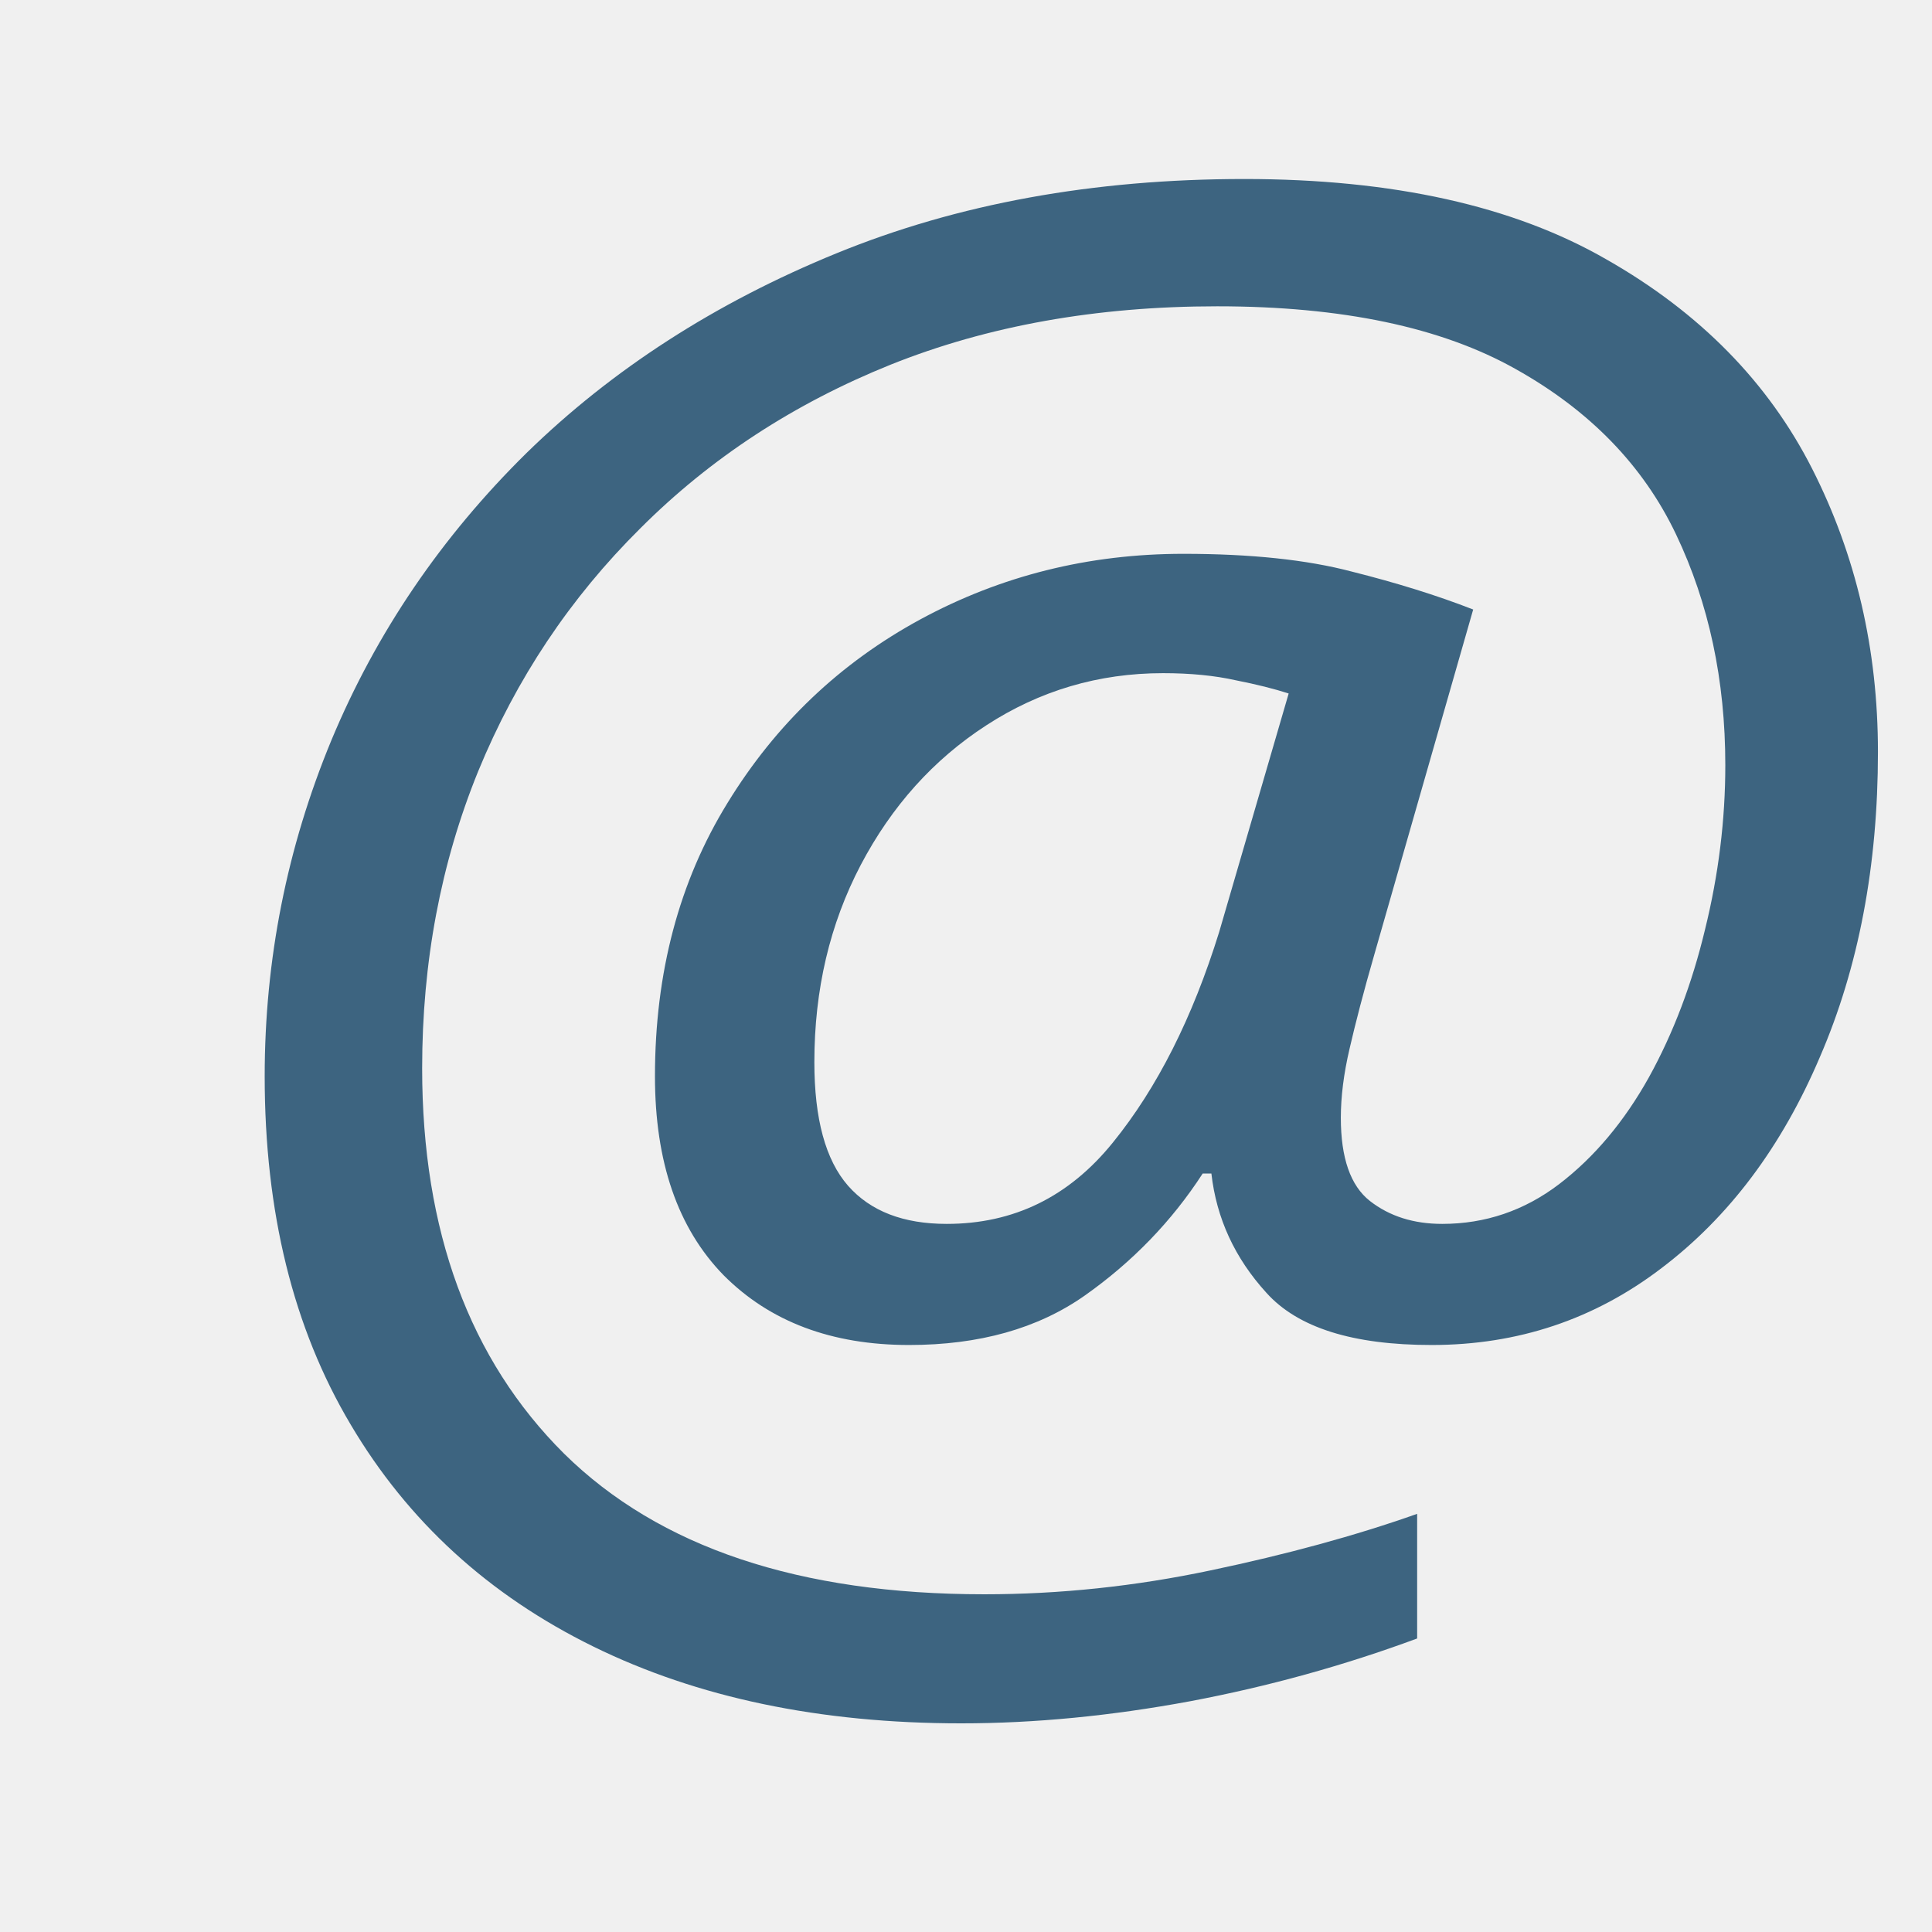
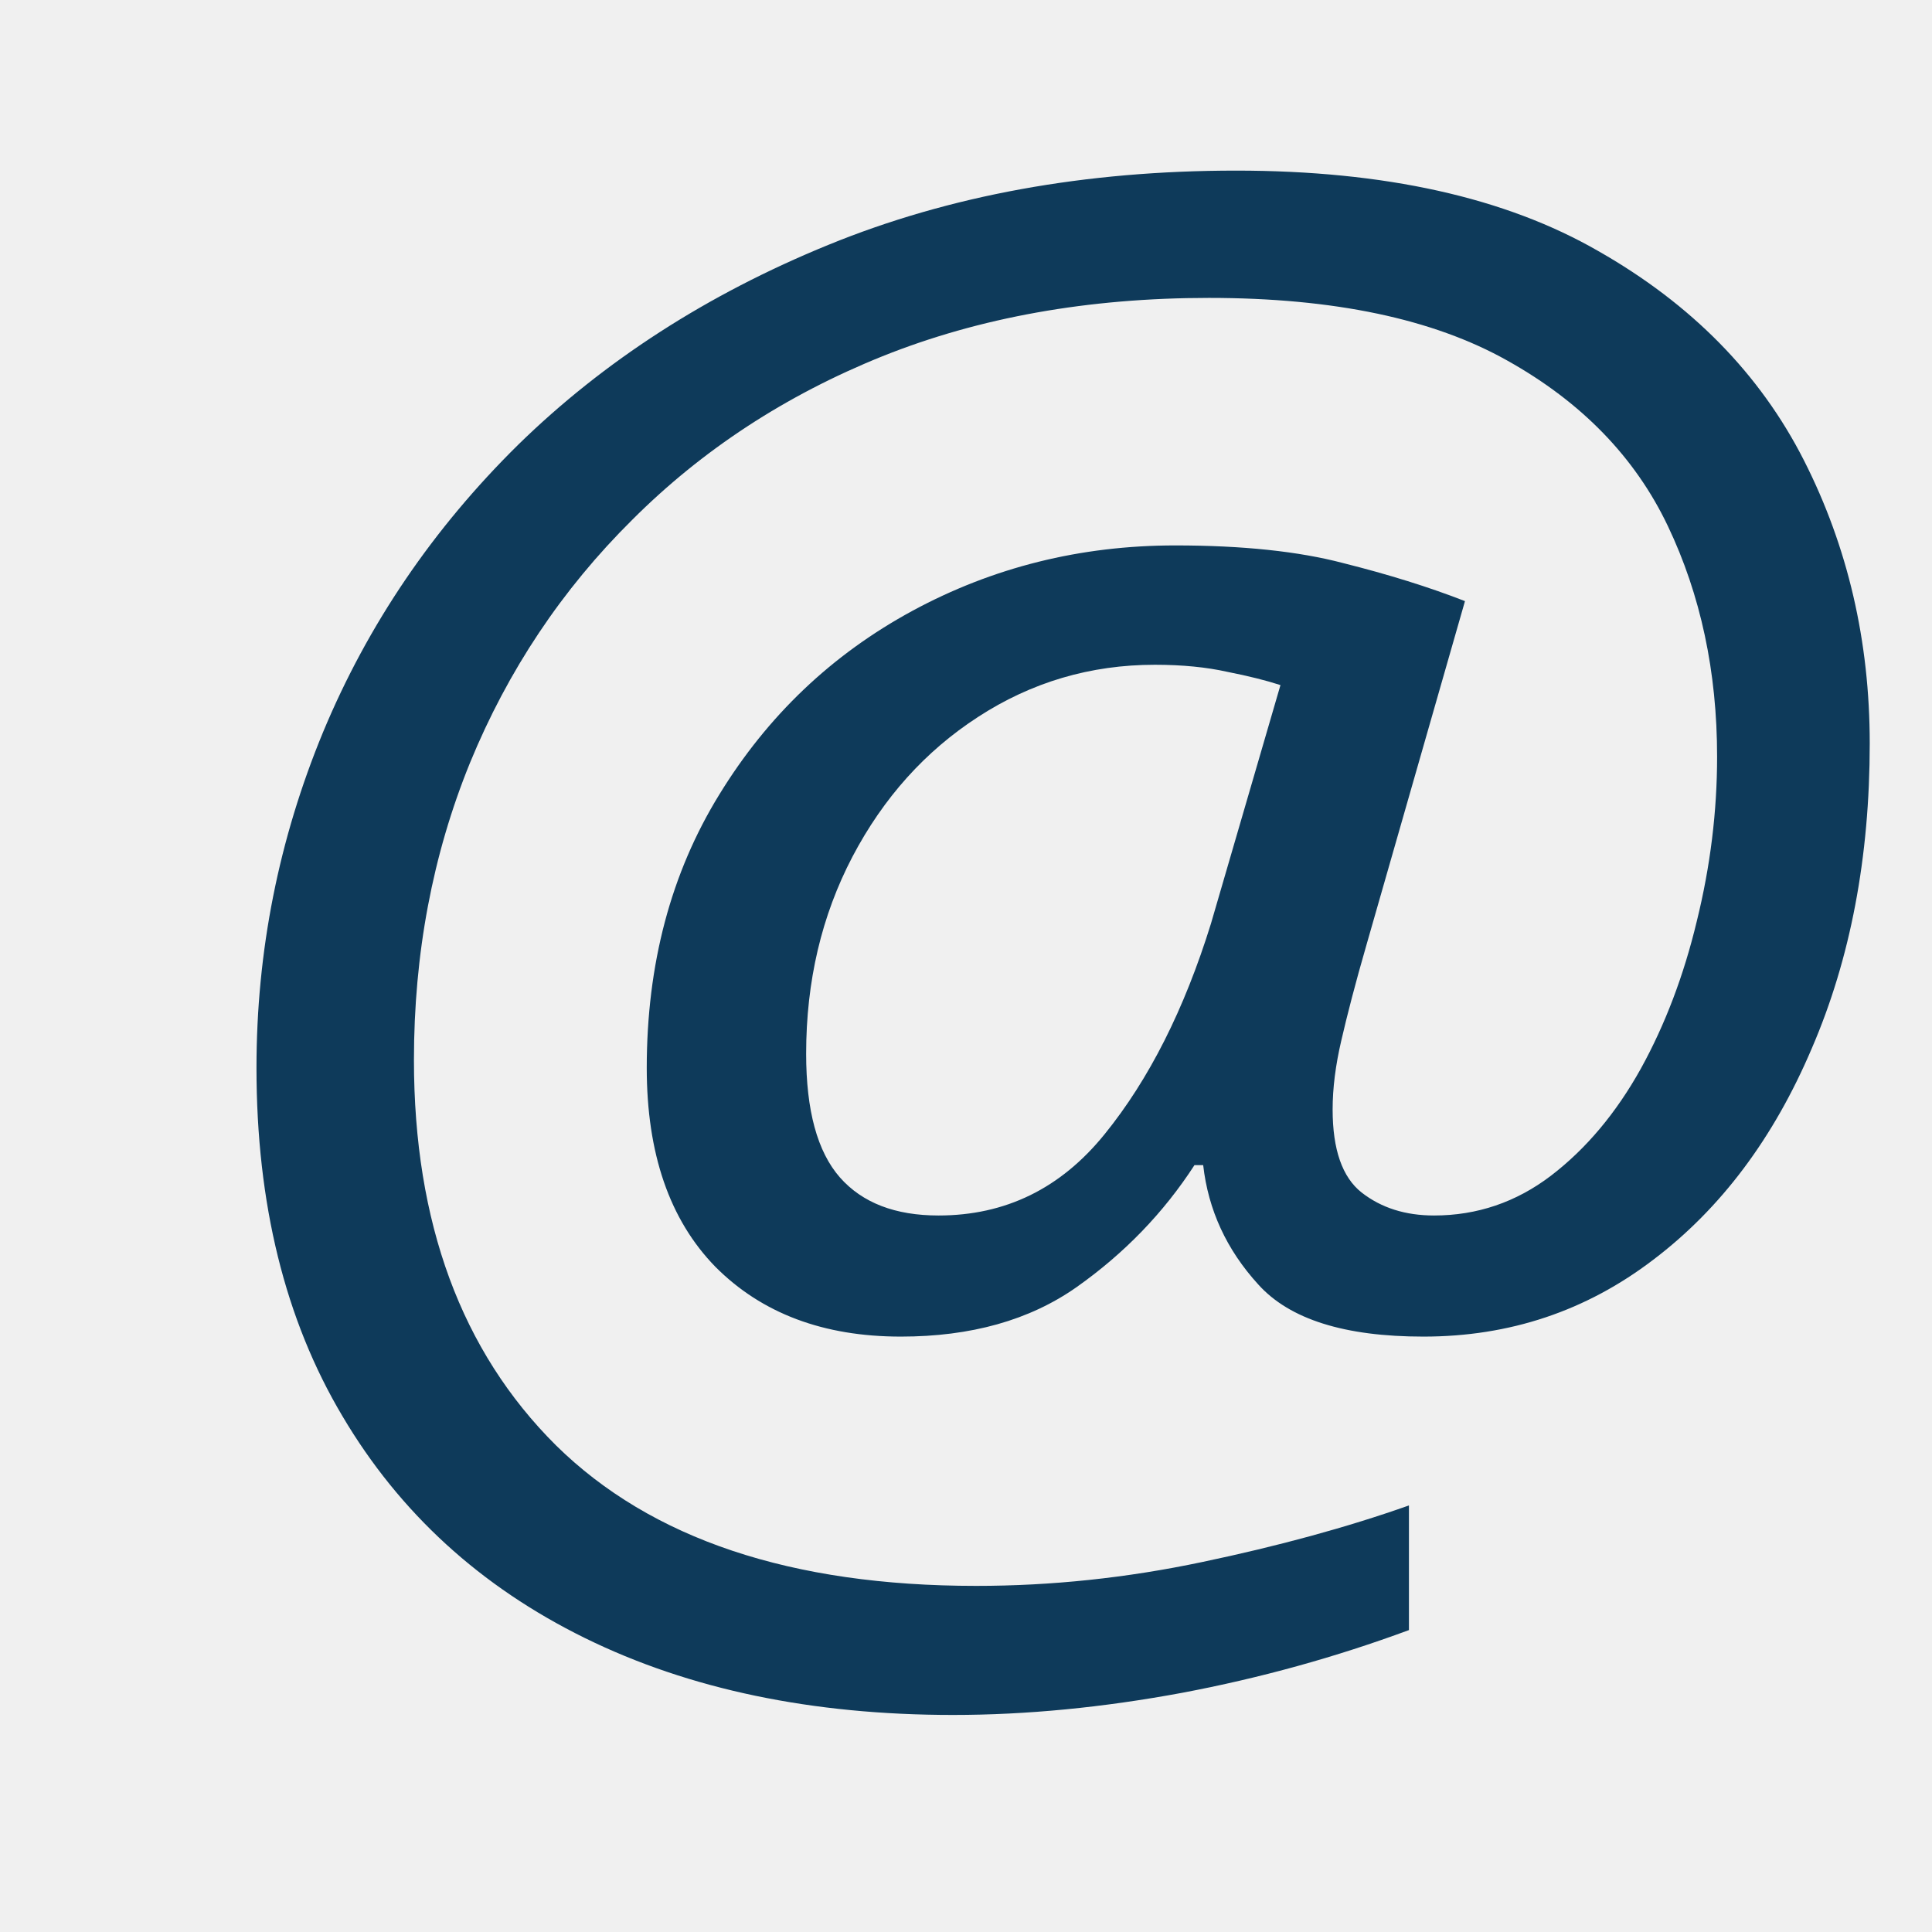
- <svg xmlns="http://www.w3.org/2000/svg" xml:space="preserve" style="enable-background:new 0 0 32.667 32.667;" viewBox="0 0 32.667 32.667" height="32px" width="32px" y="0px" x="0px" id="Capa_1" version="1.1">
+ <svg xmlns="http://www.w3.org/2000/svg" version="1.1" id="Capa_1" x="0px" y="0px" width="32px" height="32px" viewBox="0 0 32.667 32.667" style="enable-background:new 0 0 32.667 32.667;" xml:space="preserve">
  <defs id="defs39" />
  <g id="g7" />
  <g id="g9" />
  <g id="g11" />
  <g id="g13" />
  <g id="g15" />
  <g id="g17" />
  <g id="g19" />
  <g id="g21" />
  <g id="g23" />
  <g id="g25" />
  <g id="g27" />
  <g id="g29" />
  <g id="g31" />
  <g id="g33" />
  <g id="g35" />
-   <path id="path4720" d="M 15.323,30.175 C 6.805,29.41 1.036,20.847 3.367,12.429 4.874,6.987 9.791,2.822 15.24,2.373 c 5.879,-0.484 11.118,2.547 13.64,7.89 0.999,2.117 1.243,3.261 1.247,5.862 0.004,2.134 -0.012,2.259 -0.429,3.427 -0.575,1.611 -1.177,2.596 -2.264,3.698 -3.008,3.052 -7.239,2.918 -11.328,-0.359 -2.023,-1.622 -5.991,-5.984 -6.72,-7.389 -0.889,-1.713 -1.003,-3.403 -0.328,-4.876 0.654,-1.427 1.647,-2.104 3.512,-2.391 0.537,-0.083 0.597,-0.056 1.006,0.441 0.786,0.953 1.384,3.091 0.996,3.559 -0.089,0.107 -0.581,0.298 -1.094,0.423 -1.198,0.294 -1.316,0.375 -1.301,0.898 0.016,0.554 0.61,1.237 4.007,4.61 2.081,2.066 2.69,2.595 2.984,2.595 0.478,0 0.724,-0.39 0.936,-1.486 0.092,-0.474 0.253,-0.935 0.359,-1.023 0.486,-0.404 2.858,0.356 3.666,1.175 l 0.364,0.368 -0.202,1.071 c -0.231,1.23 -0.521,1.767 -1.322,2.453 l -0.569,0.487 0.428,0 c 1.314,0 3.09,-0.995 4.053,-2.27 C 30.891,16.229 27.761,7.395 20.929,4.732 17.229,3.29 13.185,3.74 9.859,5.965 5.081,9.16 3.174,15.406 5.298,20.901 c 1.499,3.877 5.095,6.825 9.201,7.541 0.663,0.116 1.477,0.21 1.808,0.21 0.488,0 0.644,0.065 0.828,0.345 0.292,0.446 0.166,0.945 -0.292,1.154 -0.196,0.089 -0.369,0.153 -0.384,0.142 -0.015,-0.011 -0.526,-0.065 -1.135,-0.119 z" style="opacity:0;fill:#3d6480;fill-opacity:1;stroke:none;stroke-width:0.138" />
-   <path id="path6157" d="M 15.374,30.242 C 9.459,29.716 4.495,25.325 3.15,19.429 2.885,18.271 2.835,17.768 2.834,16.272 2.834,14.844 2.862,14.512 3.079,13.433 3.662,10.528 5.229,7.755 7.385,5.815 9.463,3.945 11.864,2.8 14.604,2.373 c 0.793,-0.124 2.558,-0.151 3.401,-0.053 4.178,0.486 7.801,2.769 10.094,6.362 0.377,0.591 1.063,1.973 1.304,2.629 0.578,1.57 0.864,3.168 0.867,4.835 0.002,1.251 -0.13,2.144 -0.479,3.247 -0.975,3.079 -3.059,5.229 -5.73,5.911 -2.616,0.668 -5.519,-0.262 -8.365,-2.68 -1.458,-1.239 -5.193,-5.257 -5.994,-6.448 -0.8,-1.191 -1.15,-2.371 -1.106,-3.722 0.052,-1.573 0.666,-2.769 1.852,-3.607 0.413,-0.292 0.723,-0.394 1.761,-0.578 l 0.844,-0.149 0.189,0.125 c 0.404,0.268 0.938,1.185 1.273,2.191 0.173,0.519 0.203,0.67 0.221,1.137 0.019,0.478 0.01,0.556 -0.078,0.695 -0.109,0.173 -0.155,0.19 -1.228,0.443 -1.09,0.258 -1.325,0.429 -1.246,0.907 0.08,0.483 0.333,0.784 2.347,2.799 0.781,0.781 1.992,2.007 2.692,2.725 0.987,1.013 1.33,1.333 1.528,1.431 0.273,0.134 0.629,0.167 0.805,0.073 0.156,-0.084 0.31,-0.497 0.507,-1.368 0.101,-0.443 0.212,-0.863 0.248,-0.933 0.333,-0.655 2.807,0.02 3.874,1.058 0.363,0.353 0.357,0.313 0.183,1.335 -0.168,0.986 -0.281,1.337 -0.565,1.747 -0.276,0.399 -0.794,0.933 -1.073,1.105 -0.107,0.066 -0.195,0.139 -0.195,0.163 -0.002,0.054 0.646,-0.002 1.075,-0.093 1.666,-0.355 3.113,-1.585 4.058,-3.451 0.897,-1.771 1.149,-3.508 0.831,-5.741 C 28.118,11.801 26.914,9.387 25.003,7.465 24.045,6.501 23.071,5.807 21.773,5.162 20.056,4.309 18.487,3.945 16.537,3.947 15.5,3.948 15.083,3.987 14.188,4.166 10.651,4.873 7.503,7.272 5.846,10.522 c -0.721,1.415 -1.09,2.606 -1.304,4.209 -0.108,0.813 -0.109,2.268 -3.083e-4,3.083 0.673,5.066 4.236,9.178 9.009,10.399 0.895,0.229 1.451,0.314 2.383,0.364 0.88,0.047 1.01,0.084 1.232,0.348 0.159,0.189 0.195,0.328 0.166,0.631 -0.029,0.297 -0.188,0.526 -0.449,0.644 -0.219,0.1 -0.705,0.113 -1.511,0.041 z" style="opacity:0;fill:#3d6480;fill-opacity:1;stroke:none" />
-   <path id="path6159" d="M 15.374,30.242 C 9.459,29.716 4.495,25.325 3.15,19.429 2.885,18.271 2.835,17.768 2.834,16.272 2.834,14.844 2.862,14.512 3.079,13.433 3.662,10.528 5.229,7.755 7.385,5.815 9.463,3.945 11.864,2.8 14.604,2.373 c 0.793,-0.124 2.558,-0.151 3.401,-0.053 4.178,0.486 7.801,2.769 10.094,6.362 0.377,0.591 1.063,1.973 1.304,2.629 0.578,1.57 0.864,3.168 0.867,4.835 0.002,1.251 -0.13,2.144 -0.479,3.247 -0.975,3.079 -3.059,5.229 -5.73,5.911 -2.616,0.668 -5.519,-0.262 -8.365,-2.68 -1.458,-1.239 -5.193,-5.257 -5.994,-6.448 -0.8,-1.191 -1.15,-2.371 -1.106,-3.722 0.052,-1.573 0.666,-2.769 1.852,-3.607 0.413,-0.292 0.723,-0.394 1.761,-0.578 l 0.844,-0.149 0.189,0.125 c 0.404,0.268 0.938,1.185 1.273,2.191 0.173,0.519 0.203,0.67 0.221,1.137 0.019,0.478 0.01,0.556 -0.078,0.695 -0.109,0.173 -0.155,0.19 -1.228,0.443 -1.09,0.258 -1.325,0.429 -1.246,0.907 0.08,0.483 0.333,0.784 2.347,2.799 0.781,0.781 1.992,2.007 2.692,2.725 0.987,1.013 1.33,1.333 1.528,1.431 0.273,0.134 0.629,0.167 0.805,0.073 0.156,-0.084 0.31,-0.497 0.507,-1.368 0.101,-0.443 0.212,-0.863 0.248,-0.933 0.333,-0.655 2.807,0.02 3.874,1.058 0.363,0.353 0.357,0.313 0.183,1.335 -0.168,0.986 -0.281,1.337 -0.565,1.747 -0.276,0.399 -0.794,0.933 -1.073,1.105 -0.107,0.066 -0.195,0.139 -0.195,0.163 -0.002,0.054 0.646,-0.002 1.075,-0.093 1.666,-0.355 3.113,-1.585 4.058,-3.451 0.897,-1.771 1.149,-3.508 0.831,-5.741 C 28.118,11.801 26.914,9.387 25.003,7.465 24.045,6.501 23.071,5.807 21.773,5.162 20.056,4.309 18.487,3.945 16.537,3.947 15.5,3.948 15.083,3.987 14.188,4.166 10.651,4.873 7.503,7.272 5.846,10.522 c -0.721,1.415 -1.09,2.606 -1.304,4.209 -0.108,0.813 -0.109,2.268 -3.083e-4,3.083 0.673,5.066 4.236,9.178 9.009,10.399 0.895,0.229 1.451,0.314 2.383,0.364 0.88,0.047 1.01,0.084 1.232,0.348 0.159,0.189 0.195,0.328 0.166,0.631 -0.029,0.297 -0.188,0.526 -0.449,0.644 -0.219,0.1 -0.705,0.113 -1.511,0.041 z" style="opacity:0;fill:#3d6480;fill-opacity:1;stroke:none" />
-   <path id="path6161" d="M 15.374,30.242 C 9.459,29.716 4.495,25.325 3.15,19.429 2.885,18.271 2.835,17.768 2.834,16.272 2.834,14.844 2.862,14.512 3.079,13.433 3.662,10.528 5.229,7.755 7.385,5.815 9.463,3.945 11.864,2.8 14.604,2.373 c 0.793,-0.124 2.558,-0.151 3.401,-0.053 4.178,0.486 7.801,2.769 10.094,6.362 0.377,0.591 1.063,1.973 1.304,2.629 0.578,1.57 0.864,3.168 0.867,4.835 0.002,1.251 -0.13,2.144 -0.479,3.247 -0.975,3.079 -3.059,5.229 -5.73,5.911 -2.616,0.668 -5.519,-0.262 -8.365,-2.68 -1.458,-1.239 -5.193,-5.257 -5.994,-6.448 -0.8,-1.191 -1.15,-2.371 -1.106,-3.722 0.052,-1.573 0.666,-2.769 1.852,-3.607 0.413,-0.292 0.723,-0.394 1.761,-0.578 l 0.844,-0.149 0.189,0.125 c 0.404,0.268 0.938,1.185 1.273,2.191 0.173,0.519 0.203,0.67 0.221,1.137 0.019,0.478 0.01,0.556 -0.078,0.695 -0.109,0.173 -0.155,0.19 -1.228,0.443 -1.09,0.258 -1.325,0.429 -1.246,0.907 0.08,0.483 0.333,0.784 2.347,2.799 0.781,0.781 1.992,2.007 2.692,2.725 0.987,1.013 1.33,1.333 1.528,1.431 0.273,0.134 0.629,0.167 0.805,0.073 0.156,-0.084 0.31,-0.497 0.507,-1.368 0.101,-0.443 0.212,-0.863 0.248,-0.933 0.333,-0.655 2.807,0.02 3.874,1.058 0.363,0.353 0.357,0.313 0.183,1.335 -0.168,0.986 -0.281,1.337 -0.565,1.747 -0.276,0.399 -0.794,0.933 -1.073,1.105 -0.107,0.066 -0.195,0.139 -0.195,0.163 -0.002,0.054 0.646,-0.002 1.075,-0.093 1.666,-0.355 3.113,-1.585 4.058,-3.451 0.897,-1.771 1.149,-3.508 0.831,-5.741 C 28.118,11.801 26.914,9.387 25.003,7.465 24.045,6.501 23.071,5.807 21.773,5.162 20.056,4.309 18.487,3.945 16.537,3.947 15.5,3.948 15.083,3.987 14.188,4.166 10.651,4.873 7.503,7.272 5.846,10.522 c -0.721,1.415 -1.09,2.606 -1.304,4.209 -0.108,0.813 -0.109,2.268 -3.083e-4,3.083 0.673,5.066 4.236,9.178 9.009,10.399 0.895,0.229 1.451,0.314 2.383,0.364 0.88,0.047 1.01,0.084 1.232,0.348 0.159,0.189 0.195,0.328 0.166,0.631 -0.029,0.297 -0.188,0.526 -0.449,0.644 -0.219,0.1 -0.705,0.113 -1.511,0.041 z" style="opacity:0;fill:#3d6480;fill-opacity:1;stroke:none" />
-   <path id="path6163" d="M 15.374,30.242 C 9.459,29.716 4.495,25.325 3.15,19.429 2.885,18.271 2.835,17.768 2.834,16.272 2.834,14.844 2.862,14.512 3.079,13.433 3.662,10.528 5.229,7.755 7.385,5.815 9.463,3.945 11.864,2.8 14.604,2.373 c 0.793,-0.124 2.558,-0.151 3.401,-0.053 4.178,0.486 7.801,2.769 10.094,6.362 0.377,0.591 1.063,1.973 1.304,2.629 0.578,1.57 0.864,3.168 0.867,4.835 0.002,1.251 -0.13,2.144 -0.479,3.247 -0.975,3.079 -3.059,5.229 -5.73,5.911 -2.616,0.668 -5.519,-0.262 -8.365,-2.68 -1.458,-1.239 -5.193,-5.257 -5.994,-6.448 -0.8,-1.191 -1.15,-2.371 -1.106,-3.722 0.052,-1.573 0.666,-2.769 1.852,-3.607 0.413,-0.292 0.723,-0.394 1.761,-0.578 l 0.844,-0.149 0.189,0.125 c 0.404,0.268 0.938,1.185 1.273,2.191 0.173,0.519 0.203,0.67 0.221,1.137 0.019,0.478 0.01,0.556 -0.078,0.695 -0.109,0.173 -0.155,0.19 -1.228,0.443 -1.09,0.258 -1.325,0.429 -1.246,0.907 0.08,0.483 0.333,0.784 2.347,2.799 0.781,0.781 1.992,2.007 2.692,2.725 0.987,1.013 1.33,1.333 1.528,1.431 0.273,0.134 0.629,0.167 0.805,0.073 0.156,-0.084 0.31,-0.497 0.507,-1.368 0.101,-0.443 0.212,-0.863 0.248,-0.933 0.333,-0.655 2.807,0.02 3.874,1.058 0.363,0.353 0.357,0.313 0.183,1.335 -0.168,0.986 -0.281,1.337 -0.565,1.747 -0.276,0.399 -0.794,0.933 -1.073,1.105 -0.107,0.066 -0.195,0.139 -0.195,0.163 -0.002,0.054 0.646,-0.002 1.075,-0.093 1.666,-0.355 3.113,-1.585 4.058,-3.451 0.897,-1.771 1.149,-3.508 0.831,-5.741 C 28.118,11.801 26.914,9.387 25.003,7.465 24.045,6.501 23.071,5.807 21.773,5.162 20.056,4.309 18.487,3.945 16.537,3.947 15.5,3.948 15.083,3.987 14.188,4.166 10.651,4.873 7.503,7.272 5.846,10.522 c -0.721,1.415 -1.09,2.606 -1.304,4.209 -0.108,0.813 -0.109,2.268 -3.083e-4,3.083 0.673,5.066 4.236,9.178 9.009,10.399 0.895,0.229 1.451,0.314 2.383,0.364 0.88,0.047 1.01,0.084 1.232,0.348 0.159,0.189 0.195,0.328 0.166,0.631 -0.029,0.297 -0.188,0.526 -0.449,0.644 -0.219,0.1 -0.705,0.113 -1.511,0.041 z" style="opacity:0;fill:#3d6480;fill-opacity:1;stroke:none" />
-   <path id="path6165" d="M -6.257,30.242 C -12.172,29.716 -17.136,25.325 -18.481,19.429 c -0.264,-1.158 -0.314,-1.661 -0.315,-3.157 -6.02e-4,-1.428 0.028,-1.76 0.244,-2.839 0.583,-2.905 2.15,-5.678 4.306,-7.618 2.078,-1.87 4.479,-3.015 7.218,-3.442 0.793,-0.124 2.558,-0.151 3.401,-0.053 4.178,0.486 7.801,2.769 10.094,6.362 0.377,0.591 1.063,1.973 1.304,2.629 0.578,1.57 0.864,3.168 0.867,4.835 0.002,1.251 -0.13,2.144 -0.479,3.247 -0.975,3.079 -3.059,5.229 -5.73,5.911 -2.616,0.668 -5.519,-0.262 -8.365,-2.68 -1.458,-1.239 -5.193,-5.257 -5.994,-6.448 -0.8,-1.191 -1.15,-2.371 -1.106,-3.722 0.052,-1.573 0.666,-2.769 1.852,-3.607 0.413,-0.292 0.723,-0.394 1.761,-0.578 l 0.844,-0.149 0.189,0.125 c 0.404,0.268 0.938,1.185 1.273,2.191 0.173,0.519 0.203,0.67 0.221,1.137 0.019,0.478 0.01,0.556 -0.078,0.695 -0.109,0.173 -0.155,0.19 -1.228,0.443 -1.09,0.258 -1.325,0.429 -1.246,0.907 0.08,0.483 0.333,0.784 2.347,2.799 0.781,0.781 1.992,2.007 2.692,2.725 0.987,1.013 1.33,1.333 1.528,1.431 0.273,0.134 0.629,0.167 0.805,0.073 0.156,-0.084 0.31,-0.497 0.507,-1.368 0.101,-0.443 0.212,-0.863 0.248,-0.933 0.333,-0.655 2.807,0.02 3.874,1.058 0.363,0.353 0.357,0.313 0.183,1.335 -0.168,0.986 -0.281,1.337 -0.565,1.747 -0.276,0.399 -0.794,0.933 -1.073,1.105 -0.107,0.066 -0.195,0.139 -0.195,0.163 -0.002,0.054 0.646,-0.002 1.075,-0.093 C 3.643,23.307 5.09,22.076 6.035,20.21 6.932,18.439 7.183,16.702 6.866,14.469 6.487,11.801 5.283,9.387 3.372,7.465 2.414,6.501 1.44,5.807 0.142,5.162 -1.575,4.309 -3.144,3.945 -5.094,3.947 c -1.036,8.481e-4 -1.454,0.04 -2.349,0.219 -3.537,0.707 -6.685,3.106 -8.341,6.356 -0.721,1.415 -1.09,2.606 -1.304,4.209 -0.108,0.813 -0.109,2.268 -3.08e-4,3.083 0.673,5.066 4.236,9.178 9.009,10.399 0.895,0.229 1.451,0.314 2.383,0.364 0.88,0.047 1.01,0.084 1.232,0.348 0.159,0.189 0.195,0.328 0.166,0.631 -0.029,0.297 -0.188,0.526 -0.449,0.644 -0.219,0.1 -0.705,0.113 -1.511,0.041 z" style="opacity:0;fill:#3d6480;fill-opacity:1;stroke:none" />
-   <path id="path6167" d="M -6.257,30.242 C -12.172,29.716 -17.136,25.325 -18.481,19.429 c -0.264,-1.158 -0.314,-1.661 -0.315,-3.157 -6.02e-4,-1.428 0.028,-1.76 0.244,-2.839 0.583,-2.905 2.15,-5.678 4.306,-7.618 2.078,-1.87 4.479,-3.015 7.218,-3.442 0.793,-0.124 2.558,-0.151 3.401,-0.053 4.178,0.486 7.801,2.769 10.094,6.362 0.377,0.591 1.063,1.973 1.304,2.629 0.578,1.57 0.864,3.168 0.867,4.835 0.002,1.251 -0.13,2.144 -0.479,3.247 -0.975,3.079 -3.059,5.229 -5.73,5.911 -2.616,0.668 -5.519,-0.262 -8.365,-2.68 -1.458,-1.239 -5.193,-5.257 -5.994,-6.448 -0.8,-1.191 -1.15,-2.371 -1.106,-3.722 0.052,-1.573 0.666,-2.769 1.852,-3.607 0.413,-0.292 0.723,-0.394 1.761,-0.578 l 0.844,-0.149 0.189,0.125 c 0.404,0.268 0.938,1.185 1.273,2.191 0.173,0.519 0.203,0.67 0.221,1.137 0.019,0.478 0.01,0.556 -0.078,0.695 -0.109,0.173 -0.155,0.19 -1.228,0.443 -1.09,0.258 -1.325,0.429 -1.246,0.907 0.08,0.483 0.333,0.784 2.347,2.799 0.781,0.781 1.992,2.007 2.692,2.725 0.987,1.013 1.33,1.333 1.528,1.431 0.273,0.134 0.629,0.167 0.805,0.073 0.156,-0.084 0.31,-0.497 0.507,-1.368 0.101,-0.443 0.212,-0.863 0.248,-0.933 0.333,-0.655 2.807,0.02 3.874,1.058 0.363,0.353 0.357,0.313 0.183,1.335 -0.168,0.986 -0.281,1.337 -0.565,1.747 -0.276,0.399 -0.794,0.933 -1.073,1.105 -0.107,0.066 -0.195,0.139 -0.195,0.163 -0.002,0.054 0.646,-0.002 1.075,-0.093 C 3.643,23.307 5.09,22.076 6.035,20.21 6.932,18.439 7.183,16.702 6.866,14.469 6.487,11.801 5.283,9.387 3.372,7.465 2.414,6.501 1.44,5.807 0.142,5.162 -1.575,4.309 -3.144,3.945 -5.094,3.947 c -1.036,8.481e-4 -1.454,0.04 -2.349,0.219 -3.537,0.707 -6.685,3.106 -8.341,6.356 -0.721,1.415 -1.09,2.606 -1.304,4.209 -0.108,0.813 -0.109,2.268 -3.08e-4,3.083 0.673,5.066 4.236,9.178 9.009,10.399 0.895,0.229 1.451,0.314 2.383,0.364 0.88,0.047 1.01,0.084 1.232,0.348 0.159,0.189 0.195,0.328 0.166,0.631 -0.029,0.297 -0.188,0.526 -0.449,0.644 -0.219,0.1 -0.705,0.113 -1.511,0.041 z" style="opacity:0;fill:#3d6480;fill-opacity:1;stroke:none" />
-   <text transform="scale(1.007243,0.9928091)" id="text4142" y="443.458" x="-353.441" style="font-style:normal;font-variant:normal;font-weight:bold;font-stretch:normal;font-size:94.004px;line-height:128%;font-family:sans-serif;-inkscape-font-specification:'sans-serif Bold';letter-spacing:0px;word-spacing:0px;fill:#ffffff;fill-opacity:1;stroke:none;stroke-width:1.175;stroke-linecap:butt;stroke-linejoin:miter;stroke-miterlimit:4;stroke-dasharray:none;stroke-opacity:1" xml:space="preserve">
-     <tspan style="fill:#ffffff;fill-opacity:1;stroke:none;stroke-width:1.175;stroke-miterlimit:4;stroke-dasharray:none;stroke-opacity:1" y="443.458" x="-353.441" id="tspan4144">URL</tspan>
+   <path style="opacity:0;fill:#3d6480;fill-opacity:1;stroke:none" d="M -6.257,30.242 C -12.172,29.716 -17.136,25.325 -18.481,19.429 c -0.264,-1.158 -0.314,-1.661 -0.315,-3.157 -6.02e-4,-1.428 0.028,-1.76 0.244,-2.839 0.583,-2.905 2.15,-5.678 4.306,-7.618 2.078,-1.87 4.479,-3.015 7.218,-3.442 0.793,-0.124 2.558,-0.151 3.401,-0.053 4.178,0.486 7.801,2.769 10.094,6.362 0.377,0.591 1.063,1.973 1.304,2.629 0.578,1.57 0.864,3.168 0.867,4.835 0.002,1.251 -0.13,2.144 -0.479,3.247 -0.975,3.079 -3.059,5.229 -5.73,5.911 -2.616,0.668 -5.519,-0.262 -8.365,-2.68 -1.458,-1.239 -5.193,-5.257 -5.994,-6.448 -0.8,-1.191 -1.15,-2.371 -1.106,-3.722 0.052,-1.573 0.666,-2.769 1.852,-3.607 0.413,-0.292 0.723,-0.394 1.761,-0.578 l 0.844,-0.149 0.189,0.125 c 0.404,0.268 0.938,1.185 1.273,2.191 0.173,0.519 0.203,0.67 0.221,1.137 0.019,0.478 0.01,0.556 -0.078,0.695 -0.109,0.173 -0.155,0.19 -1.228,0.443 -1.09,0.258 -1.325,0.429 -1.246,0.907 0.08,0.483 0.333,0.784 2.347,2.799 0.781,0.781 1.992,2.007 2.692,2.725 0.987,1.013 1.33,1.333 1.528,1.431 0.273,0.134 0.629,0.167 0.805,0.073 0.156,-0.084 0.31,-0.497 0.507,-1.368 0.101,-0.443 0.212,-0.863 0.248,-0.933 0.333,-0.655 2.807,0.02 3.874,1.058 0.363,0.353 0.357,0.313 0.183,1.335 -0.168,0.986 -0.281,1.337 -0.565,1.747 -0.276,0.399 -0.794,0.933 -1.073,1.105 -0.107,0.066 -0.195,0.139 -0.195,0.163 -0.002,0.054 0.646,-0.002 1.075,-0.093 C 3.643,23.307 5.09,22.076 6.035,20.21 6.932,18.439 7.183,16.702 6.866,14.469 6.487,11.801 5.283,9.387 3.372,7.465 2.414,6.501 1.44,5.807 0.142,5.162 -1.575,4.309 -3.144,3.945 -5.094,3.947 c -1.036,8.481e-4 -1.454,0.04 -2.349,0.219 -3.537,0.707 -6.685,3.106 -8.341,6.356 -0.721,1.415 -1.09,2.606 -1.304,4.209 -0.108,0.813 -0.109,2.268 -3.08e-4,3.083 0.673,5.066 4.236,9.178 9.009,10.399 0.895,0.229 1.451,0.314 2.383,0.364 0.88,0.047 1.01,0.084 1.232,0.348 0.159,0.189 0.195,0.328 0.166,0.631 -0.029,0.297 -0.188,0.526 -0.449,0.644 -0.219,0.1 -0.705,0.113 -1.511,0.041 z" id="path6165" />
+   <path style="opacity:0;fill:#3d6480;fill-opacity:1;stroke:none" d="M -6.257,30.242 C -12.172,29.716 -17.136,25.325 -18.481,19.429 c -0.264,-1.158 -0.314,-1.661 -0.315,-3.157 -6.02e-4,-1.428 0.028,-1.76 0.244,-2.839 0.583,-2.905 2.15,-5.678 4.306,-7.618 2.078,-1.87 4.479,-3.015 7.218,-3.442 0.793,-0.124 2.558,-0.151 3.401,-0.053 4.178,0.486 7.801,2.769 10.094,6.362 0.377,0.591 1.063,1.973 1.304,2.629 0.578,1.57 0.864,3.168 0.867,4.835 0.002,1.251 -0.13,2.144 -0.479,3.247 -0.975,3.079 -3.059,5.229 -5.73,5.911 -2.616,0.668 -5.519,-0.262 -8.365,-2.68 -1.458,-1.239 -5.193,-5.257 -5.994,-6.448 -0.8,-1.191 -1.15,-2.371 -1.106,-3.722 0.052,-1.573 0.666,-2.769 1.852,-3.607 0.413,-0.292 0.723,-0.394 1.761,-0.578 l 0.844,-0.149 0.189,0.125 c 0.404,0.268 0.938,1.185 1.273,2.191 0.173,0.519 0.203,0.67 0.221,1.137 0.019,0.478 0.01,0.556 -0.078,0.695 -0.109,0.173 -0.155,0.19 -1.228,0.443 -1.09,0.258 -1.325,0.429 -1.246,0.907 0.08,0.483 0.333,0.784 2.347,2.799 0.781,0.781 1.992,2.007 2.692,2.725 0.987,1.013 1.33,1.333 1.528,1.431 0.273,0.134 0.629,0.167 0.805,0.073 0.156,-0.084 0.31,-0.497 0.507,-1.368 0.101,-0.443 0.212,-0.863 0.248,-0.933 0.333,-0.655 2.807,0.02 3.874,1.058 0.363,0.353 0.357,0.313 0.183,1.335 -0.168,0.986 -0.281,1.337 -0.565,1.747 -0.276,0.399 -0.794,0.933 -1.073,1.105 -0.107,0.066 -0.195,0.139 -0.195,0.163 -0.002,0.054 0.646,-0.002 1.075,-0.093 C 3.643,23.307 5.09,22.076 6.035,20.21 6.932,18.439 7.183,16.702 6.866,14.469 6.487,11.801 5.283,9.387 3.372,7.465 2.414,6.501 1.44,5.807 0.142,5.162 -1.575,4.309 -3.144,3.945 -5.094,3.947 c -1.036,8.481e-4 -1.454,0.04 -2.349,0.219 -3.537,0.707 -6.685,3.106 -8.341,6.356 -0.721,1.415 -1.09,2.606 -1.304,4.209 -0.108,0.813 -0.109,2.268 -3.08e-4,3.083 0.673,5.066 4.236,9.178 9.009,10.399 0.895,0.229 1.451,0.314 2.383,0.364 0.88,0.047 1.01,0.084 1.232,0.348 0.159,0.189 0.195,0.328 0.166,0.631 -0.029,0.297 -0.188,0.526 -0.449,0.644 -0.219,0.1 -0.705,0.113 -1.511,0.041 z" id="path6167" />
+   <text xml:space="preserve" style="font-style:normal;font-variant:normal;font-weight:bold;font-stretch:normal;font-size:94.004px;line-height:0%;font-family:sans-serif;-inkscape-font-specification:'sans-serif Bold';letter-spacing:0px;word-spacing:0px;fill:#ffffff;fill-opacity:1;stroke:none;stroke-width:1.175;stroke-linecap:butt;stroke-linejoin:miter;stroke-miterlimit:4;stroke-dasharray:none;stroke-opacity:1" x="-353.441" y="443.458" id="text4142" transform="scale(1.007243,0.9928091)">
+     <tspan id="tspan4144" x="-353.441" y="443.458" style="fill:#ffffff;fill-opacity:1;stroke:none;stroke-width:1.175;stroke-miterlimit:4;stroke-dasharray:none;stroke-opacity:1">URL</tspan>
  </text>
-   <text transform="scale(1.045366,0.956603)" id="text4169" y="27.365" x="2.486" style="font-style:normal;font-weight:normal;font-size:33.934px;line-height:125%;font-family:sans-serif;letter-spacing:0px;word-spacing:0px;fill:#3d6480;fill-opacity:1;stroke:none;stroke-width:12.262;stroke-linecap:butt;stroke-linejoin:miter;stroke-miterlimit:4;stroke-dasharray:none;stroke-opacity:1" xml:space="preserve">
-     <tspan transform="matrix(0.766012,0,0,0.8979126,-5.964635,2.985262)" style="font-style:italic;font-variant:normal;font-weight:normal;font-stretch:normal;font-family:'Trebuchet MS';-inkscape-font-specification:'Trebuchet MS Italic';fill:#3d6480;fill-opacity:1;stroke-width:14.785;stroke-miterlimit:4;stroke-dasharray:none" y="27.365" x="2.486" id="tspan4171">@</tspan>
+   <text xml:space="preserve" style="font-style:normal;font-weight:normal;font-size:33.934px;line-height:0%;font-family:sans-serif;letter-spacing:0px;word-spacing:0px;fill:#0e3a5a;fill-opacity:1;stroke:none;stroke-width:12.262;stroke-linecap:butt;stroke-linejoin:miter;stroke-miterlimit:4;stroke-dasharray:none;stroke-opacity:1" x="2.353" y="27.22" id="text4169" transform="scale(1.045366,0.956603)">
+     <tspan id="tspan4171" x="2.353" y="27.22" style="font-style:italic;font-variant:normal;font-weight:normal;font-stretch:normal;font-family:'Trebuchet MS';-inkscape-font-specification:'Trebuchet MS Italic';fill:#0e3a5a;fill-opacity:1;stroke-width:14.785;stroke-miterlimit:4;stroke-dasharray:none" transform="matrix(0.766012,0,0,0.8979126,-5.964635,2.985262)">@</tspan>
  </text>
</svg>
